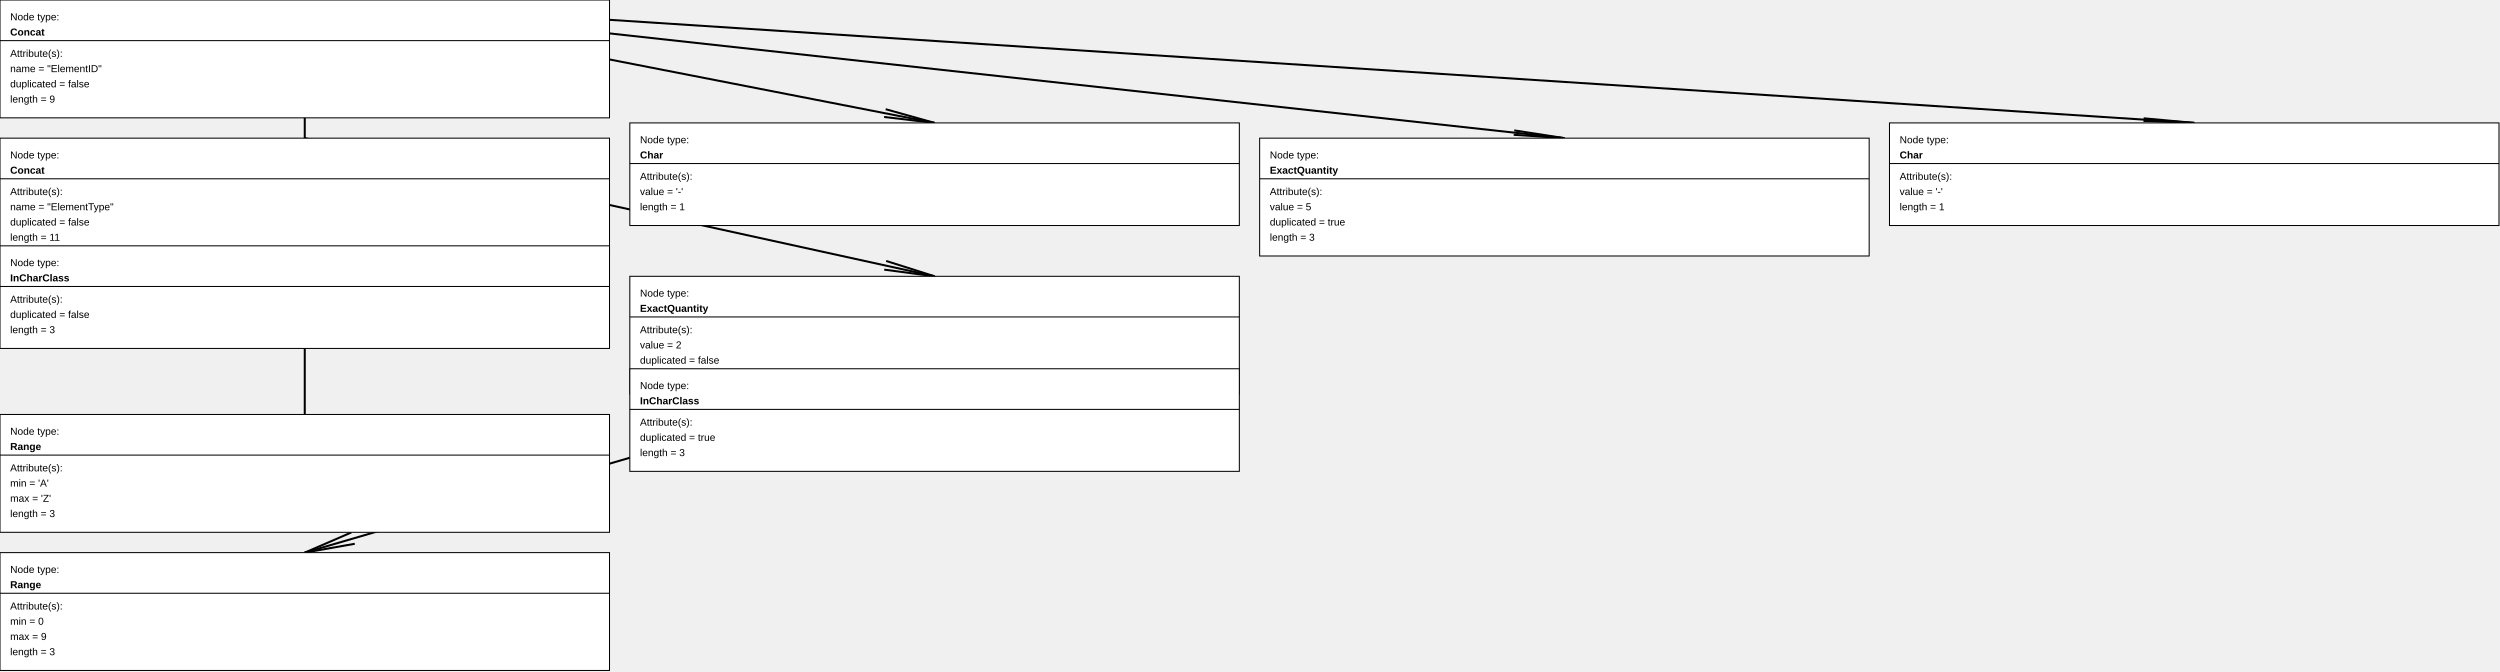
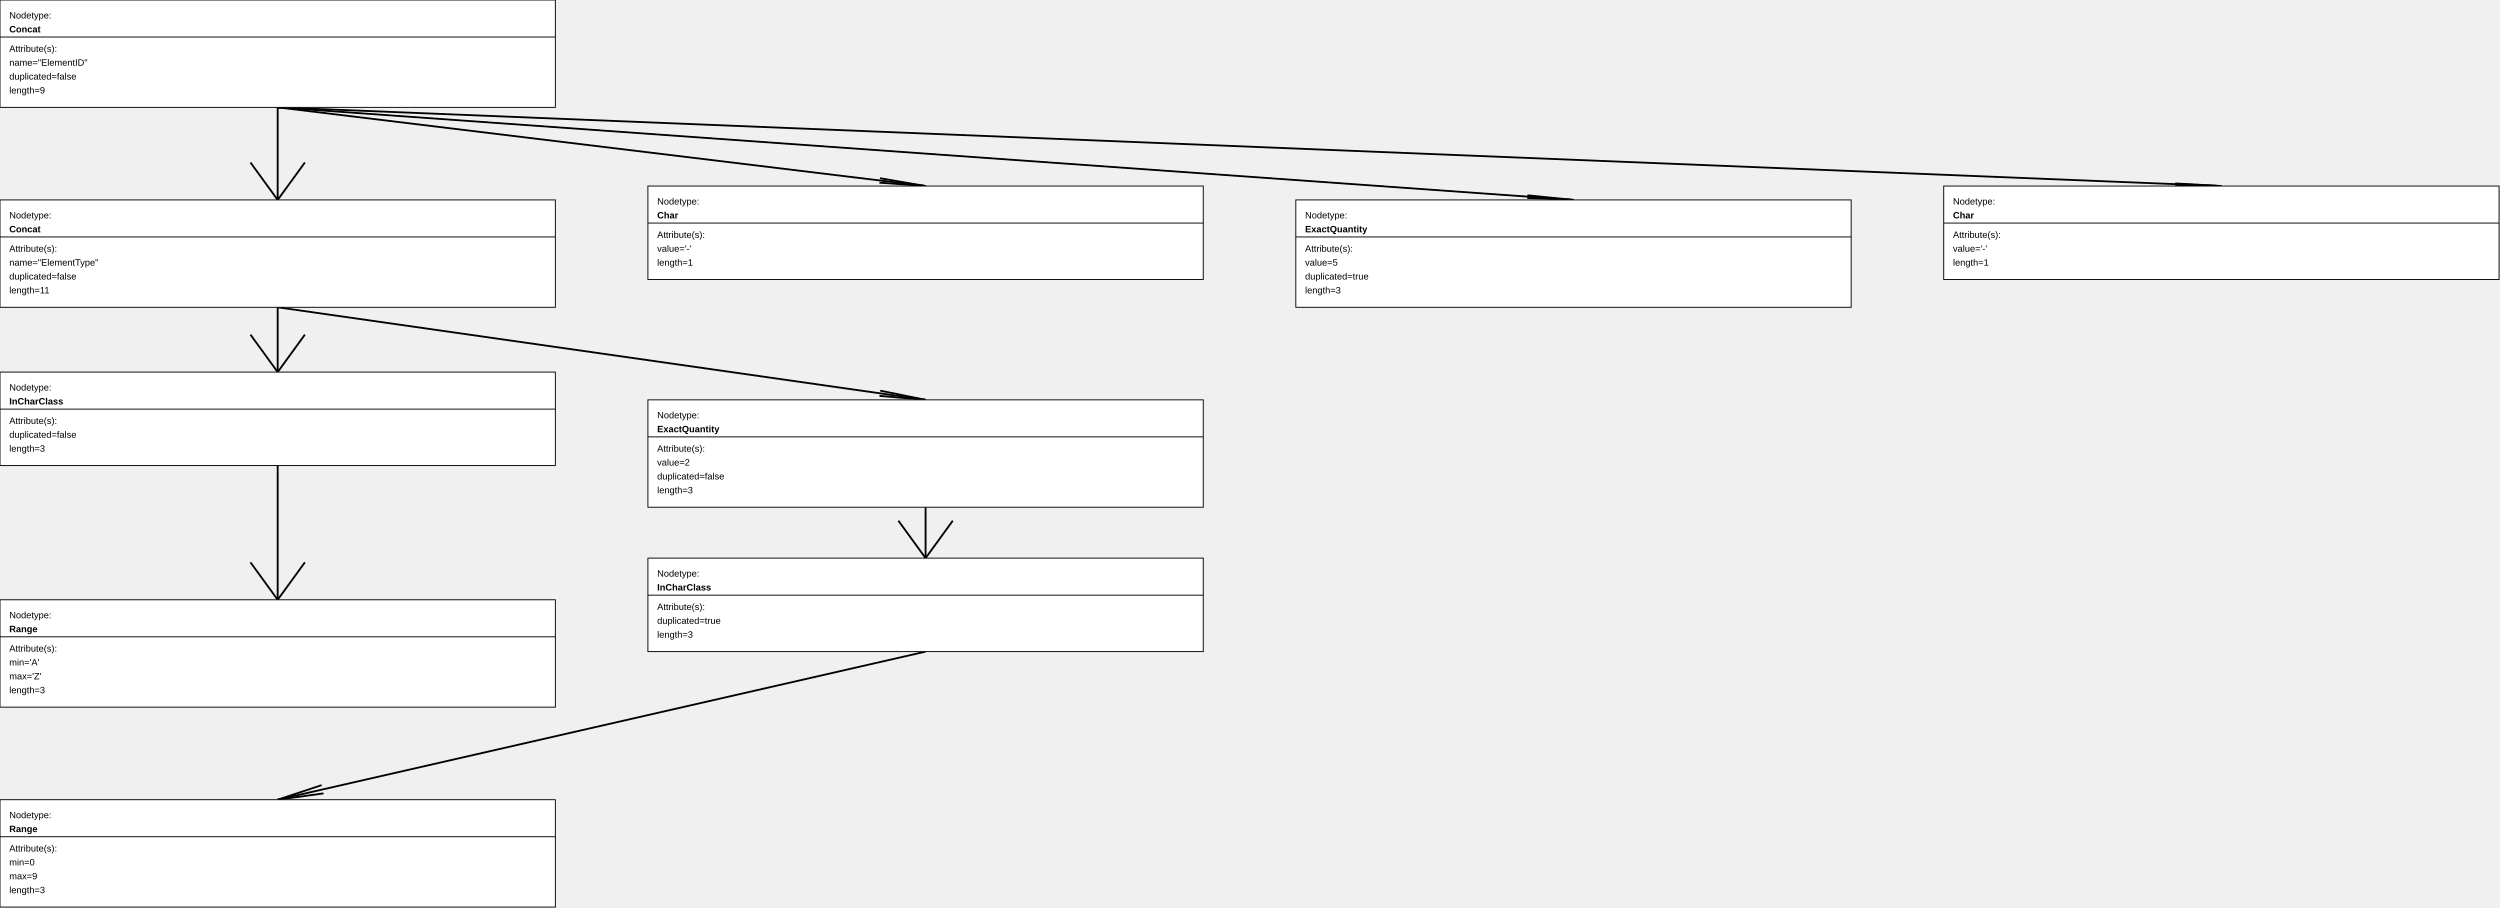
<svg xmlns="http://www.w3.org/2000/svg" version="1.1">
-   <line y1="0" x2="300" style="stroke:black; stroke-width:2; " x1="300" y2="136" />
-   <line y1="0" x2="920" style="stroke:black; stroke-width:2; " x1="300" y2="121" />
-   <line y1="107.508" x2="920.0" style="stroke:black; stroke-width:2; " x1="871.855" y2="121.0" />
-   <line y1="115.159" x2="920.0" style="stroke:black; stroke-width:2; " x1="870.342" y2="121.0" />
-   <line y1="0" x2="1540" style="stroke:black; stroke-width:2; " x1="300" y2="136" />
-   <line y1="128.353" x2="1540.0" style="stroke:black; stroke-width:2; " x1="1490.588" y2="136.0" />
-   <line y1="132.712" x2="1540.0" style="stroke:black; stroke-width:2; " x1="1490.108" y2="136.0" />
-   <line y1="0" x2="2160" style="stroke:black; stroke-width:2; " x1="300" y2="121" />
-   <line y1="116.453" x2="2160.0" style="stroke:black; stroke-width:2; " x1="2110.207" y2="121.0" />
-   <line y1="119.049" x2="2160.0" style="stroke:black; stroke-width:2; " x1="2110.038" y2="121.0" />
-   <line y1="136" x2="300" style="stroke:black; stroke-width:2; " x1="300" y2="242" />
-   <line y1="136" x2="920" style="stroke:black; stroke-width:2; " x1="300" y2="272" />
-   <line y1="256.885" x2="920.0" style="stroke:black; stroke-width:2; " x1="872.339" y2="272.0" />
-   <line y1="265.438" x2="920.0" style="stroke:black; stroke-width:2; " x1="870.432" y2="272.0" />
-   <line y1="242" x2="300" style="stroke:black; stroke-width:2; " x1="300" y2="408" />
-   <line y1="272" x2="920" style="stroke:black; stroke-width:2; " x1="920" y2="363" />
-   <line y1="363" x2="300" style="stroke:black; stroke-width:2; " x1="920" y2="544" />
-   <line y1="524.129" x2="300.0" style="stroke:black; stroke-width:2; " x1="345.882" y2="544.0" />
-   <line y1="535.287" x2="300.0" style="stroke:black; stroke-width:2; " x1="349.235" y2="544.0" />
+   <line y1="116" x2="300" style="stroke:black; stroke-width:2; " x1="300" y2="216" />
+   <line y1="175.545" x2="300.0" style="stroke:black; stroke-width:2; " x1="329.384" y2="216.0" />
+   <line y1="175.551" x2="300.0" style="stroke:black; stroke-width:2; " x1="270.608" y2="216.0" />
+   <line y1="116" x2="1000" style="stroke:black; stroke-width:2; " x1="300" y2="201" />
+   <line y1="192.541" x2="1000.0" style="stroke:black; stroke-width:2; " x1="950.721" y2="201.0" />
+   <line y1="197.36" x2="1000.0" style="stroke:black; stroke-width:2; " x1="950.133" y2="201.0" />
+   <line y1="116" x2="1700" style="stroke:black; stroke-width:2; " x1="300" y2="216" />
+   <line y1="211.008" x2="1700.0" style="stroke:black; stroke-width:2; " x1="1650.25" y2="216.0" />
+   <line y1="213.858" x2="1700.0" style="stroke:black; stroke-width:2; " x1="1650.046" y2="216.0" />
+   <line y1="116" x2="2400" style="stroke:black; stroke-width:2; " x1="300" y2="201" />
+   <line y1="198.168" x2="2400.0" style="stroke:black; stroke-width:2; " x1="2350.08" y2="201.0" />
+   <line y1="199.786" x2="2400.0" style="stroke:black; stroke-width:2; " x1="2350.015" y2="201.0" />
+   <line y1="332" x2="300" style="stroke:black; stroke-width:2; " x1="300" y2="402" />
+   <line y1="361.545" x2="300.0" style="stroke:black; stroke-width:2; " x1="329.384" y2="402.0" />
+   <line y1="361.551" x2="300.0" style="stroke:black; stroke-width:2; " x1="270.608" y2="402.0" />
+   <line y1="332" x2="1000" style="stroke:black; stroke-width:2; " x1="300" y2="432" />
+   <line y1="422.067" x2="1000.0" style="stroke:black; stroke-width:2; " x1="950.997" y2="432.0" />
+   <line y1="427.72" x2="1000.0" style="stroke:black; stroke-width:2; " x1="950.184" y2="432.0" />
+   <line y1="503" x2="300" style="stroke:black; stroke-width:2; " x1="300" y2="648" />
+   <line y1="607.545" x2="300.0" style="stroke:black; stroke-width:2; " x1="329.384" y2="648.0" />
+   <line y1="607.551" x2="300.0" style="stroke:black; stroke-width:2; " x1="270.608" y2="648.0" />
+   <line y1="548" x2="1000" style="stroke:black; stroke-width:2; " x1="1000" y2="603" />
+   <line y1="562.545" x2="1000.0" style="stroke:black; stroke-width:2; " x1="1029.384" y2="603.0" />
+   <line y1="562.551" x2="1000.0" style="stroke:black; stroke-width:2; " x1="970.608" y2="603.0" />
+   <line y1="704" x2="300" style="stroke:black; stroke-width:2; " x1="1000" y2="864" />
+   <line y1="848.272" x2="300.0" style="stroke:black; stroke-width:2; " x1="347.462" y2="864.0" />
+   <line y1="857.164" x2="300.0" style="stroke:black; stroke-width:2; " x1="349.531" y2="864.0" />
  <g style="font-size:10px; font-family:Arial; ">
    <rect style="stroke:black; stroke-width:1; fill:white; " height="116" width="600" y="0" x="0" />
    <text y="20" x="10">
      <tspan style="color: #7;">
- Node type:</tspan>
+ Nodetype:</tspan>
    </text>
    <text y="35" x="10">
      <tspan style="font-weight: bold; color: #7;">
Concat</tspan>
    </text>
    <line y1="40" x2="600" style="stroke:black; stroke-width:1; " x1="0" y2="40" />
    <text y="56" x="10">
      <tspan style="color: #7;">
Attribute(s):</tspan>
    </text>
    <text y="71" x="10">
      <tspan style="color: #7;">
- name = "ElementID"</tspan>
+ name="ElementID"</tspan>
    </text>
    <text y="86" x="10">
      <tspan style="color: #7;">
- duplicated = false</tspan>
+ duplicated=false</tspan>
    </text>
    <text y="101" x="10">
      <tspan style="color: #7;">
- length = 9</tspan>
-     </text>
-   </g>
-   <g style="font-size:10px; font-family:Arial; ">
-     <rect style="stroke:black; stroke-width:1; fill:white; " height="116" width="600" y="136" x="0" />
-     <text y="156" x="10">
-       <tspan style="color: #7;">
- Node type:</tspan>
-     </text>
-     <text y="171" x="10">
+ length=9</tspan>
+     </text>
+   </g>
+   <g style="font-size:10px; font-family:Arial; ">
+     <rect style="stroke:black; stroke-width:1; fill:white; " height="116" width="600" y="216" x="0" />
+     <text y="236" x="10">
+       <tspan style="color: #7;">
+ Nodetype:</tspan>
+     </text>
+     <text y="251" x="10">
      <tspan style="font-weight: bold; color: #7;">
Concat</tspan>
    </text>
-     <line y1="176" x2="600" style="stroke:black; stroke-width:1; " x1="0" y2="176" />
-     <text y="192" x="10">
-       <tspan style="color: #7;">
- Attribute(s):</tspan>
-     </text>
-     <text y="207" x="10">
-       <tspan style="color: #7;">
- name = "ElementType"</tspan>
-     </text>
-     <text y="222" x="10">
-       <tspan style="color: #7;">
- duplicated = false</tspan>
-     </text>
-     <text y="237" x="10">
-       <tspan style="color: #7;">
- length = 11</tspan>
-     </text>
-   </g>
-   <g style="font-size:10px; font-family:Arial; ">
-     <rect style="stroke:black; stroke-width:1; fill:white; " height="101" width="600" y="121" x="620" />
-     <text y="141" x="630">
-       <tspan style="color: #7;">
- Node type:</tspan>
-     </text>
-     <text y="156" x="630">
+     <line y1="256" x2="600" style="stroke:black; stroke-width:1; " x1="0" y2="256" />
+     <text y="272" x="10">
+       <tspan style="color: #7;">
+ Attribute(s):</tspan>
+     </text>
+     <text y="287" x="10">
+       <tspan style="color: #7;">
+ name="ElementType"</tspan>
+     </text>
+     <text y="302" x="10">
+       <tspan style="color: #7;">
+ duplicated=false</tspan>
+     </text>
+     <text y="317" x="10">
+       <tspan style="color: #7;">
+ length=11</tspan>
+     </text>
+   </g>
+   <g style="font-size:10px; font-family:Arial; ">
+     <rect style="stroke:black; stroke-width:1; fill:white; " height="101" width="600" y="201" x="700" />
+     <text y="221" x="710">
+       <tspan style="color: #7;">
+ Nodetype:</tspan>
+     </text>
+     <text y="236" x="710">
      <tspan style="font-weight: bold; color: #7;">
Char</tspan>
    </text>
-     <line y1="161" x2="1220" style="stroke:black; stroke-width:1; " x1="620" y2="161" />
-     <text y="177" x="630">
-       <tspan style="color: #7;">
- Attribute(s):</tspan>
-     </text>
-     <text y="192" x="630">
-       <tspan style="color: #7;">
- value = '-'</tspan>
-     </text>
-     <text y="207" x="630">
-       <tspan style="color: #7;">
- length = 1</tspan>
-     </text>
-   </g>
-   <g style="font-size:10px; font-family:Arial; ">
-     <rect style="stroke:black; stroke-width:1; fill:white; " height="116" width="600" y="136" x="1240" />
-     <text y="156" x="1250">
-       <tspan style="color: #7;">
- Node type:</tspan>
-     </text>
-     <text y="171" x="1250">
+     <line y1="241" x2="1300" style="stroke:black; stroke-width:1; " x1="700" y2="241" />
+     <text y="257" x="710">
+       <tspan style="color: #7;">
+ Attribute(s):</tspan>
+     </text>
+     <text y="272" x="710">
+       <tspan style="color: #7;">
+ value='-'</tspan>
+     </text>
+     <text y="287" x="710">
+       <tspan style="color: #7;">
+ length=1</tspan>
+     </text>
+   </g>
+   <g style="font-size:10px; font-family:Arial; ">
+     <rect style="stroke:black; stroke-width:1; fill:white; " height="116" width="600" y="216" x="1400" />
+     <text y="236" x="1410">
+       <tspan style="color: #7;">
+ Nodetype:</tspan>
+     </text>
+     <text y="251" x="1410">
      <tspan style="font-weight: bold; color: #7;">
ExactQuantity</tspan>
    </text>
-     <line y1="176" x2="1840" style="stroke:black; stroke-width:1; " x1="1240" y2="176" />
-     <text y="192" x="1250">
-       <tspan style="color: #7;">
- Attribute(s):</tspan>
-     </text>
-     <text y="207" x="1250">
-       <tspan style="color: #7;">
- value = 5</tspan>
-     </text>
-     <text y="222" x="1250">
-       <tspan style="color: #7;">
- duplicated = true</tspan>
-     </text>
-     <text y="237" x="1250">
-       <tspan style="color: #7;">
- length = 3</tspan>
-     </text>
-   </g>
-   <g style="font-size:10px; font-family:Arial; ">
-     <rect style="stroke:black; stroke-width:1; fill:white; " height="101" width="600" y="121" x="1860" />
-     <text y="141" x="1870">
-       <tspan style="color: #7;">
- Node type:</tspan>
-     </text>
-     <text y="156" x="1870">
+     <line y1="256" x2="2000" style="stroke:black; stroke-width:1; " x1="1400" y2="256" />
+     <text y="272" x="1410">
+       <tspan style="color: #7;">
+ Attribute(s):</tspan>
+     </text>
+     <text y="287" x="1410">
+       <tspan style="color: #7;">
+ value=5</tspan>
+     </text>
+     <text y="302" x="1410">
+       <tspan style="color: #7;">
+ duplicated=true</tspan>
+     </text>
+     <text y="317" x="1410">
+       <tspan style="color: #7;">
+ length=3</tspan>
+     </text>
+   </g>
+   <g style="font-size:10px; font-family:Arial; ">
+     <rect style="stroke:black; stroke-width:1; fill:white; " height="101" width="600" y="201" x="2100" />
+     <text y="221" x="2110">
+       <tspan style="color: #7;">
+ Nodetype:</tspan>
+     </text>
+     <text y="236" x="2110">
      <tspan style="font-weight: bold; color: #7;">
Char</tspan>
    </text>
-     <line y1="161" x2="2460" style="stroke:black; stroke-width:1; " x1="1860" y2="161" />
-     <text y="177" x="1870">
-       <tspan style="color: #7;">
- Attribute(s):</tspan>
-     </text>
-     <text y="192" x="1870">
-       <tspan style="color: #7;">
- value = '-'</tspan>
-     </text>
-     <text y="207" x="1870">
-       <tspan style="color: #7;">
- length = 1</tspan>
-     </text>
-   </g>
-   <g style="font-size:10px; font-family:Arial; ">
-     <rect style="stroke:black; stroke-width:1; fill:white; " height="101" width="600" y="242" x="0" />
-     <text y="262" x="10">
-       <tspan style="color: #7;">
- Node type:</tspan>
-     </text>
-     <text y="277" x="10">
+     <line y1="241" x2="2700" style="stroke:black; stroke-width:1; " x1="2100" y2="241" />
+     <text y="257" x="2110">
+       <tspan style="color: #7;">
+ Attribute(s):</tspan>
+     </text>
+     <text y="272" x="2110">
+       <tspan style="color: #7;">
+ value='-'</tspan>
+     </text>
+     <text y="287" x="2110">
+       <tspan style="color: #7;">
+ length=1</tspan>
+     </text>
+   </g>
+   <g style="font-size:10px; font-family:Arial; ">
+     <rect style="stroke:black; stroke-width:1; fill:white; " height="101" width="600" y="402" x="0" />
+     <text y="422" x="10">
+       <tspan style="color: #7;">
+ Nodetype:</tspan>
+     </text>
+     <text y="437" x="10">
      <tspan style="font-weight: bold; color: #7;">
InCharClass</tspan>
    </text>
-     <line y1="282" x2="600" style="stroke:black; stroke-width:1; " x1="0" y2="282" />
-     <text y="298" x="10">
-       <tspan style="color: #7;">
- Attribute(s):</tspan>
-     </text>
-     <text y="313" x="10">
-       <tspan style="color: #7;">
- duplicated = false</tspan>
-     </text>
-     <text y="328" x="10">
-       <tspan style="color: #7;">
- length = 3</tspan>
-     </text>
-   </g>
-   <g style="font-size:10px; font-family:Arial; ">
-     <rect style="stroke:black; stroke-width:1; fill:white; " height="116" width="600" y="272" x="620" />
-     <text y="292" x="630">
-       <tspan style="color: #7;">
- Node type:</tspan>
-     </text>
-     <text y="307" x="630">
+     <line y1="442" x2="600" style="stroke:black; stroke-width:1; " x1="0" y2="442" />
+     <text y="458" x="10">
+       <tspan style="color: #7;">
+ Attribute(s):</tspan>
+     </text>
+     <text y="473" x="10">
+       <tspan style="color: #7;">
+ duplicated=false</tspan>
+     </text>
+     <text y="488" x="10">
+       <tspan style="color: #7;">
+ length=3</tspan>
+     </text>
+   </g>
+   <g style="font-size:10px; font-family:Arial; ">
+     <rect style="stroke:black; stroke-width:1; fill:white; " height="116" width="600" y="432" x="700" />
+     <text y="452" x="710">
+       <tspan style="color: #7;">
+ Nodetype:</tspan>
+     </text>
+     <text y="467" x="710">
      <tspan style="font-weight: bold; color: #7;">
ExactQuantity</tspan>
    </text>
-     <line y1="312" x2="1220" style="stroke:black; stroke-width:1; " x1="620" y2="312" />
-     <text y="328" x="630">
-       <tspan style="color: #7;">
- Attribute(s):</tspan>
-     </text>
-     <text y="343" x="630">
-       <tspan style="color: #7;">
- value = 2</tspan>
-     </text>
-     <text y="358" x="630">
-       <tspan style="color: #7;">
- duplicated = false</tspan>
-     </text>
-     <text y="373" x="630">
-       <tspan style="color: #7;">
- length = 3</tspan>
-     </text>
-   </g>
-   <g style="font-size:10px; font-family:Arial; ">
-     <rect style="stroke:black; stroke-width:1; fill:white; " height="116" width="600" y="408" x="0" />
-     <text y="428" x="10">
-       <tspan style="color: #7;">
- Node type:</tspan>
-     </text>
-     <text y="443" x="10">
+     <line y1="472" x2="1300" style="stroke:black; stroke-width:1; " x1="700" y2="472" />
+     <text y="488" x="710">
+       <tspan style="color: #7;">
+ Attribute(s):</tspan>
+     </text>
+     <text y="503" x="710">
+       <tspan style="color: #7;">
+ value=2</tspan>
+     </text>
+     <text y="518" x="710">
+       <tspan style="color: #7;">
+ duplicated=false</tspan>
+     </text>
+     <text y="533" x="710">
+       <tspan style="color: #7;">
+ length=3</tspan>
+     </text>
+   </g>
+   <g style="font-size:10px; font-family:Arial; ">
+     <rect style="stroke:black; stroke-width:1; fill:white; " height="116" width="600" y="648" x="0" />
+     <text y="668" x="10">
+       <tspan style="color: #7;">
+ Nodetype:</tspan>
+     </text>
+     <text y="683" x="10">
      <tspan style="font-weight: bold; color: #7;">
Range</tspan>
    </text>
-     <line y1="448" x2="600" style="stroke:black; stroke-width:1; " x1="0" y2="448" />
-     <text y="464" x="10">
-       <tspan style="color: #7;">
- Attribute(s):</tspan>
-     </text>
-     <text y="479" x="10">
-       <tspan style="color: #7;">
- min = 'A'</tspan>
-     </text>
-     <text y="494" x="10">
-       <tspan style="color: #7;">
- max = 'Z'</tspan>
-     </text>
-     <text y="509" x="10">
-       <tspan style="color: #7;">
- length = 3</tspan>
-     </text>
-   </g>
-   <g style="font-size:10px; font-family:Arial; ">
-     <rect style="stroke:black; stroke-width:1; fill:white; " height="101" width="600" y="363" x="620" />
-     <text y="383" x="630">
-       <tspan style="color: #7;">
- Node type:</tspan>
-     </text>
-     <text y="398" x="630">
+     <line y1="688" x2="600" style="stroke:black; stroke-width:1; " x1="0" y2="688" />
+     <text y="704" x="10">
+       <tspan style="color: #7;">
+ Attribute(s):</tspan>
+     </text>
+     <text y="719" x="10">
+       <tspan style="color: #7;">
+ min='A'</tspan>
+     </text>
+     <text y="734" x="10">
+       <tspan style="color: #7;">
+ max='Z'</tspan>
+     </text>
+     <text y="749" x="10">
+       <tspan style="color: #7;">
+ length=3</tspan>
+     </text>
+   </g>
+   <g style="font-size:10px; font-family:Arial; ">
+     <rect style="stroke:black; stroke-width:1; fill:white; " height="101" width="600" y="603" x="700" />
+     <text y="623" x="710">
+       <tspan style="color: #7;">
+ Nodetype:</tspan>
+     </text>
+     <text y="638" x="710">
      <tspan style="font-weight: bold; color: #7;">
InCharClass</tspan>
    </text>
-     <line y1="403" x2="1220" style="stroke:black; stroke-width:1; " x1="620" y2="403" />
-     <text y="419" x="630">
-       <tspan style="color: #7;">
- Attribute(s):</tspan>
-     </text>
-     <text y="434" x="630">
-       <tspan style="color: #7;">
- duplicated = true</tspan>
-     </text>
-     <text y="449" x="630">
-       <tspan style="color: #7;">
- length = 3</tspan>
-     </text>
-   </g>
-   <g style="font-size:10px; font-family:Arial; ">
-     <rect style="stroke:black; stroke-width:1; fill:white; " height="116" width="600" y="544" x="0" />
-     <text y="564" x="10">
-       <tspan style="color: #7;">
- Node type:</tspan>
-     </text>
-     <text y="579" x="10">
+     <line y1="643" x2="1300" style="stroke:black; stroke-width:1; " x1="700" y2="643" />
+     <text y="659" x="710">
+       <tspan style="color: #7;">
+ Attribute(s):</tspan>
+     </text>
+     <text y="674" x="710">
+       <tspan style="color: #7;">
+ duplicated=true</tspan>
+     </text>
+     <text y="689" x="710">
+       <tspan style="color: #7;">
+ length=3</tspan>
+     </text>
+   </g>
+   <g style="font-size:10px; font-family:Arial; ">
+     <rect style="stroke:black; stroke-width:1; fill:white; " height="116" width="600" y="864" x="0" />
+     <text y="884" x="10">
+       <tspan style="color: #7;">
+ Nodetype:</tspan>
+     </text>
+     <text y="899" x="10">
      <tspan style="font-weight: bold; color: #7;">
Range</tspan>
    </text>
-     <line y1="584" x2="600" style="stroke:black; stroke-width:1; " x1="0" y2="584" />
-     <text y="600" x="10">
-       <tspan style="color: #7;">
- Attribute(s):</tspan>
-     </text>
-     <text y="615" x="10">
-       <tspan style="color: #7;">
- min = 0</tspan>
-     </text>
-     <text y="630" x="10">
-       <tspan style="color: #7;">
- max = 9</tspan>
-     </text>
-     <text y="645" x="10">
-       <tspan style="color: #7;">
- length = 3</tspan>
+     <line y1="904" x2="600" style="stroke:black; stroke-width:1; " x1="0" y2="904" />
+     <text y="920" x="10">
+       <tspan style="color: #7;">
+ Attribute(s):</tspan>
+     </text>
+     <text y="935" x="10">
+       <tspan style="color: #7;">
+ min=0</tspan>
+     </text>
+     <text y="950" x="10">
+       <tspan style="color: #7;">
+ max=9</tspan>
+     </text>
+     <text y="965" x="10">
+       <tspan style="color: #7;">
+ length=3</tspan>
    </text>
  </g>
</svg>
